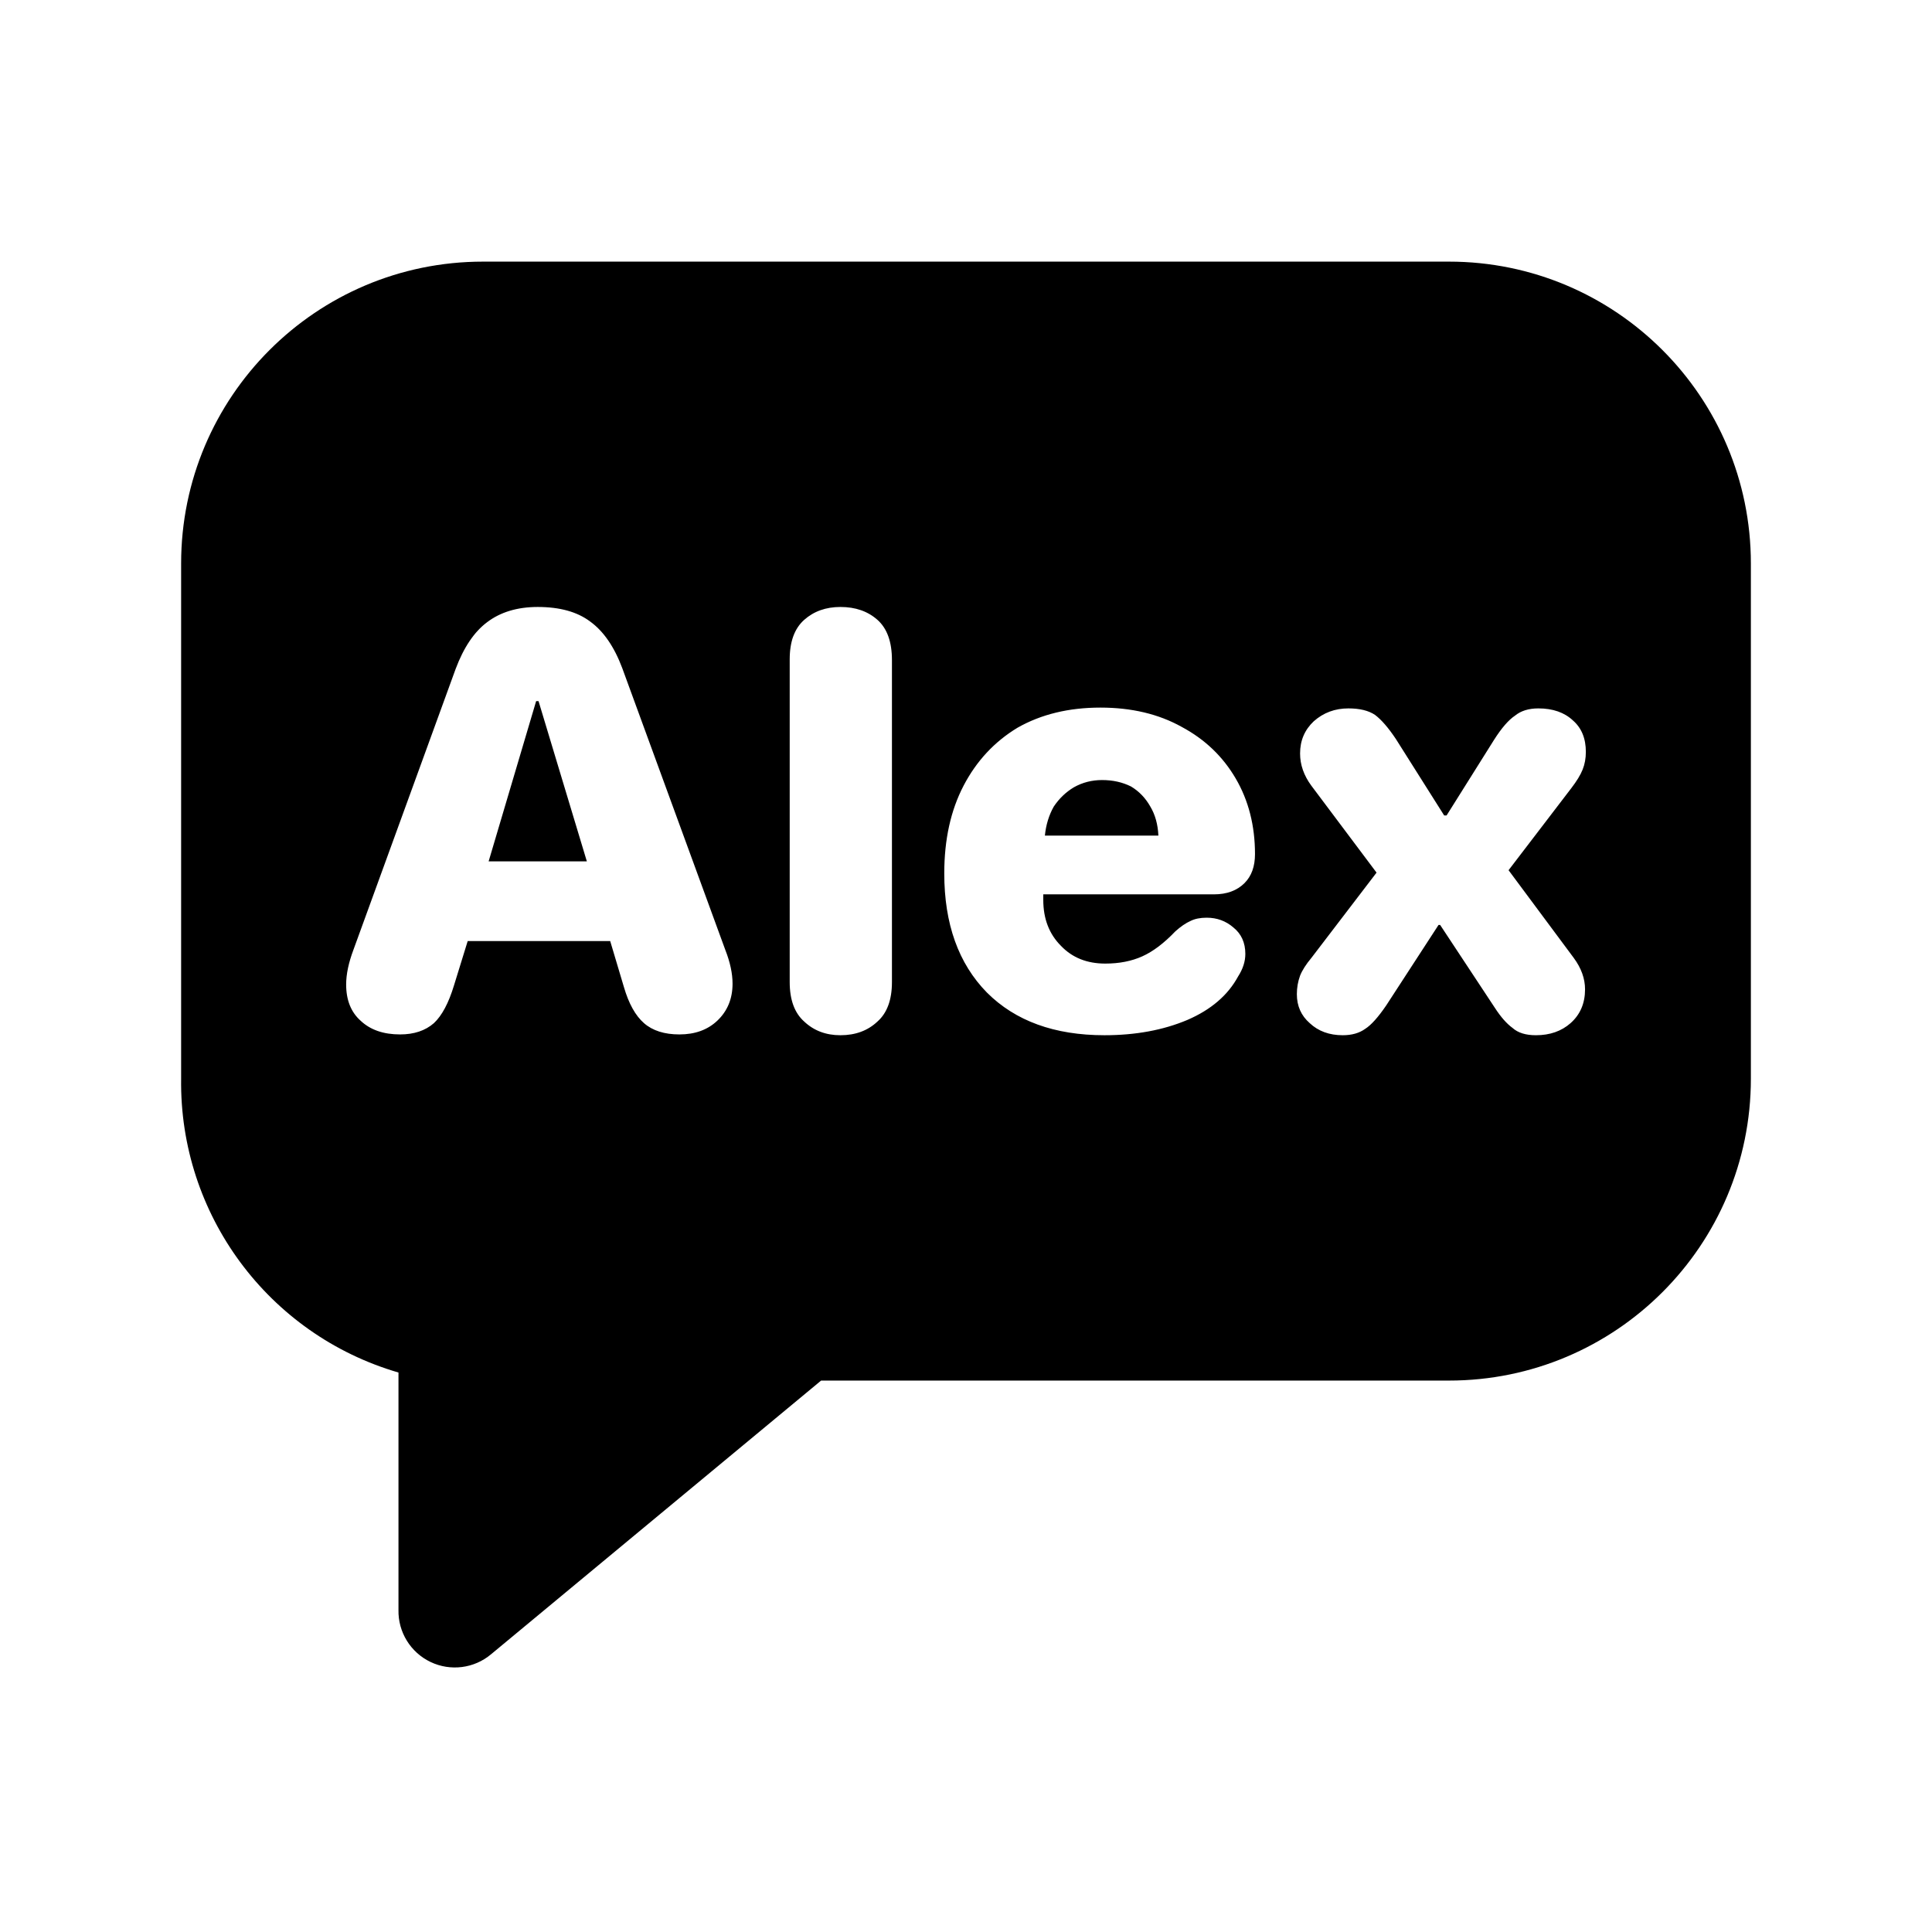
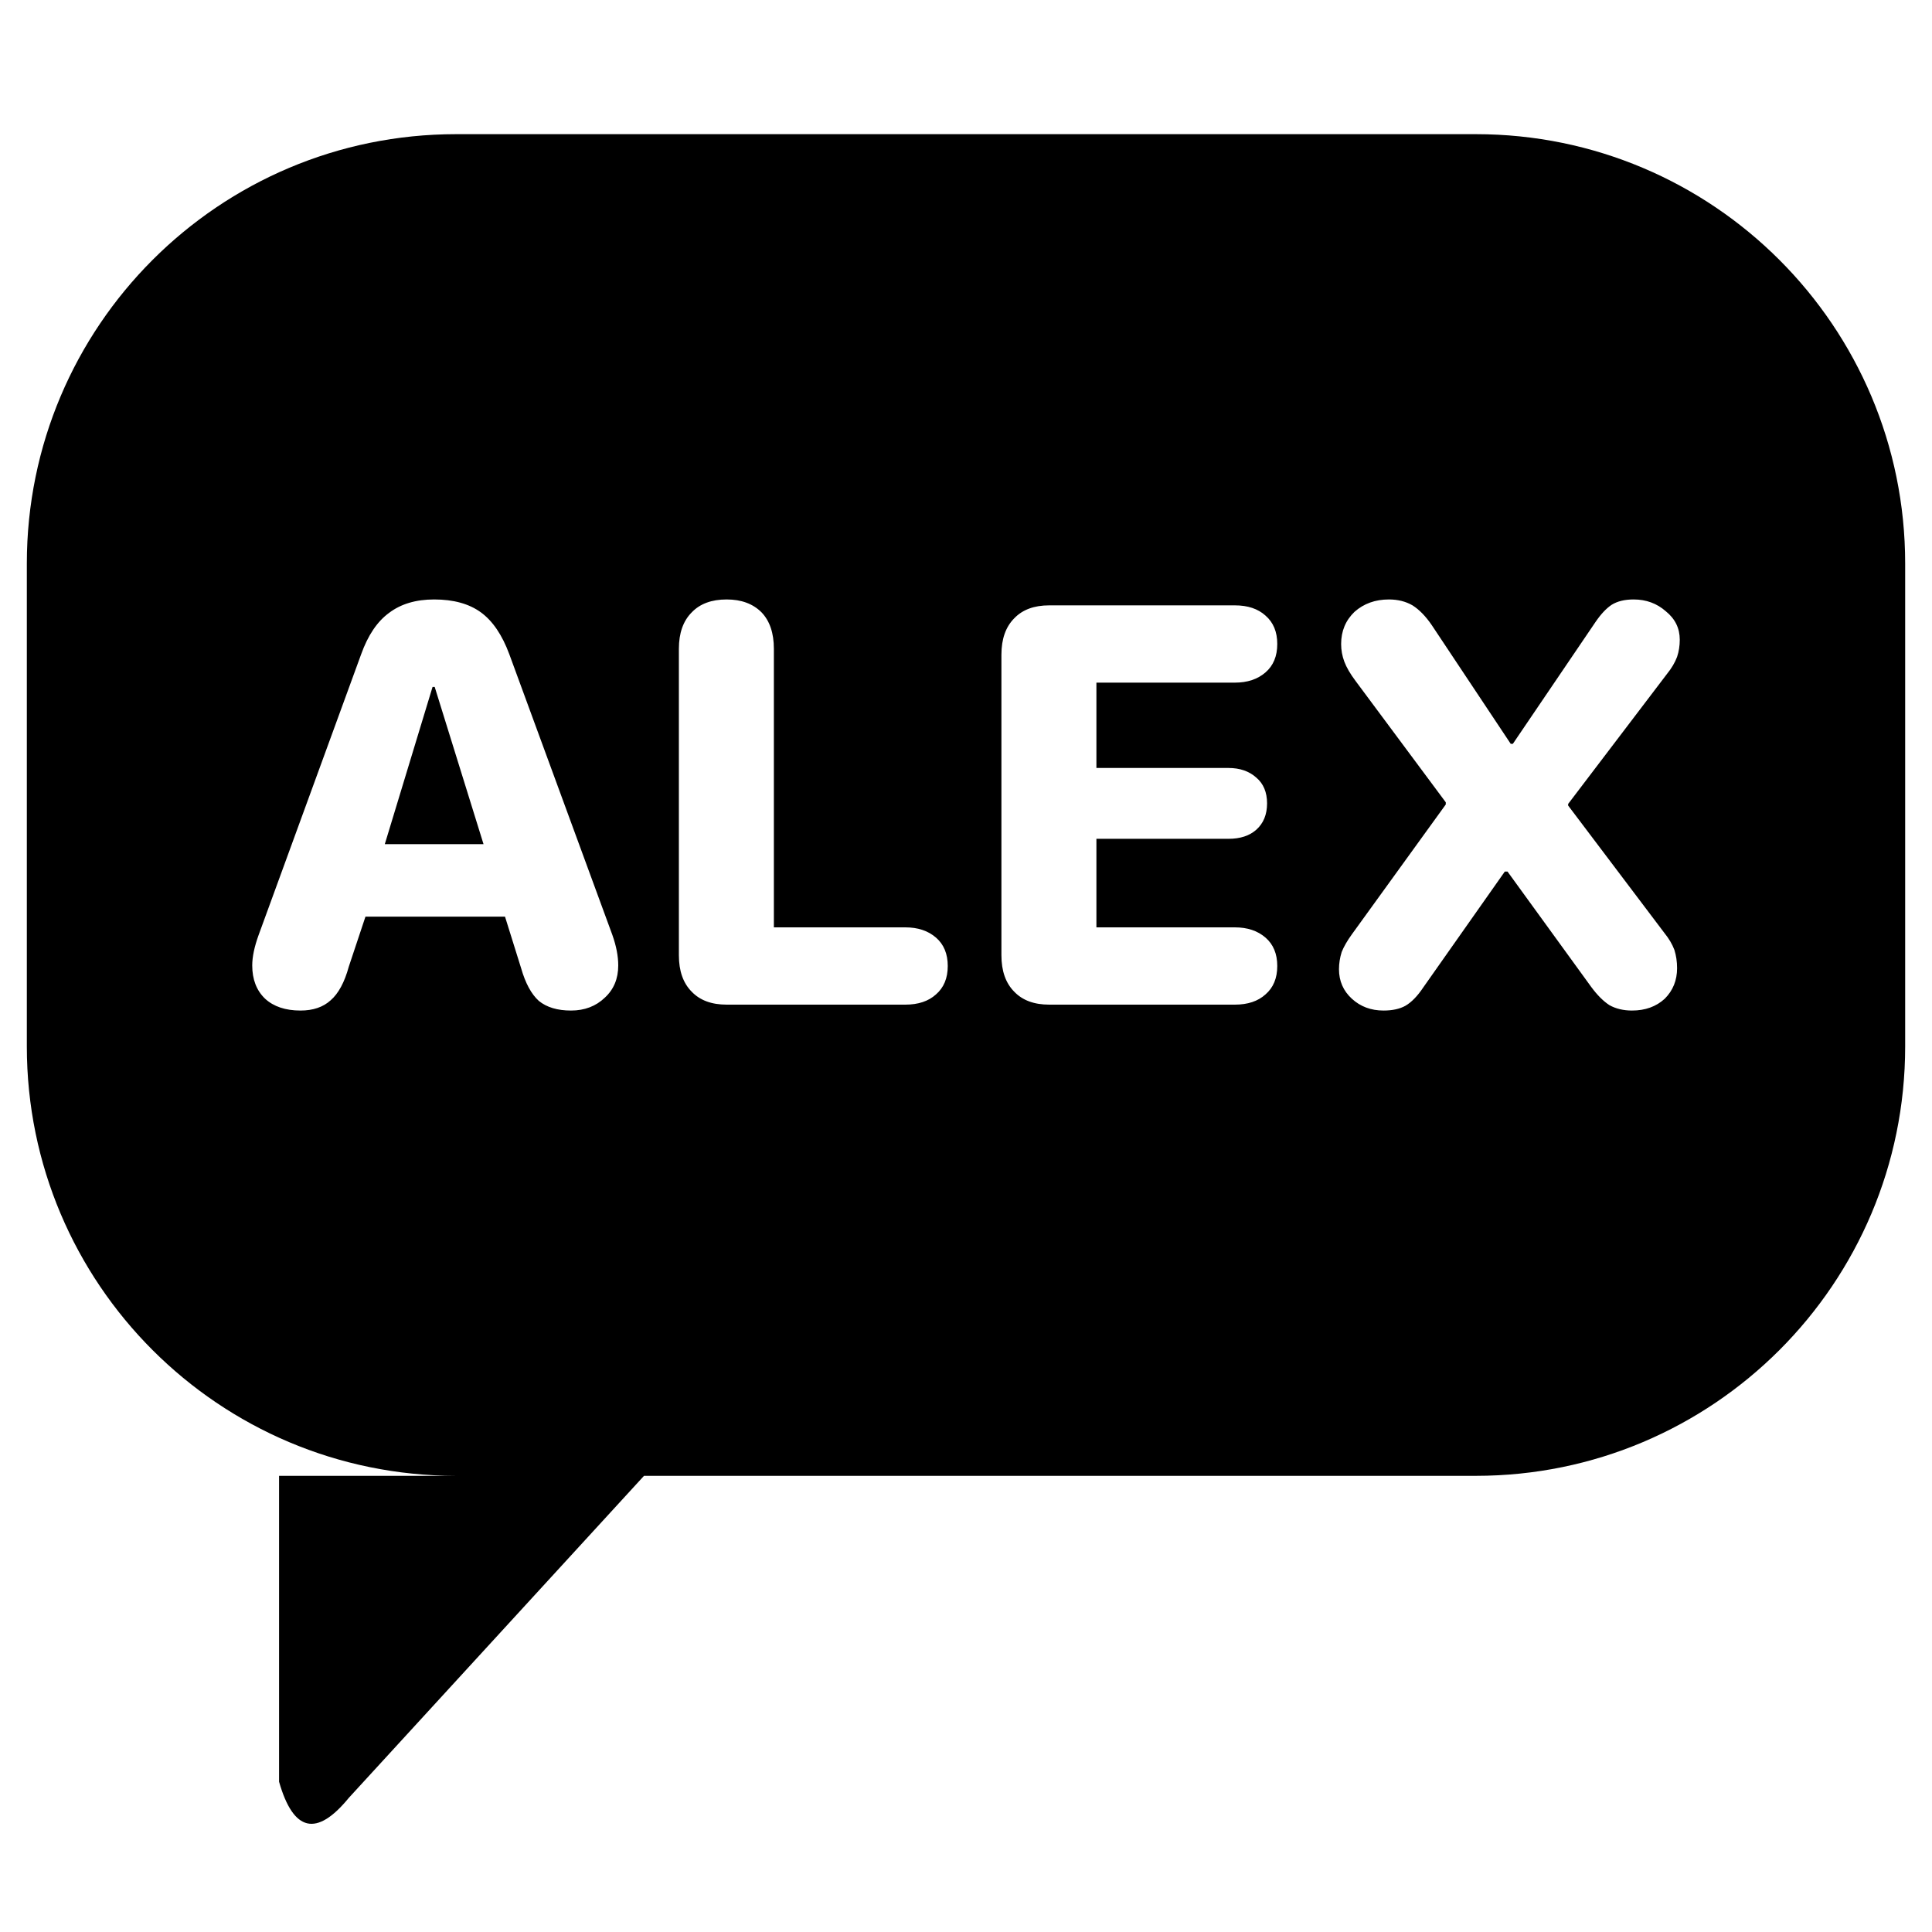
- <svg xmlns="http://www.w3.org/2000/svg" width="24" height="24" viewBox="0 0 24 24">
-   <path fill="#000" fill-rule="evenodd" d="M6 3.25h12A3.75 3.75 0 0 1 21.75 7v6.4A3.75 3.75 0 0 1 18 17.15H10.2L6.1 20.55A0.7 0.7 0 0 1 4.95 20V17.05A3.75 3.75 0 0 1 2.25 13.4V7A3.75 3.75 0 0 1 6 3.25ZM4.97 12.85Q5.23 12.85 5.39 12.71Q5.54 12.57 5.64 12.24L5.81 11.69L7.58 11.69L7.75 12.26Q7.84 12.57 8 12.71Q8.16 12.85 8.44 12.85Q8.73 12.85 8.91 12.68Q9.10 12.50 9.10 12.22Q9.10 12.03 9.01 11.80L7.73 8.30Q7.58 7.90 7.33 7.72Q7.09 7.54 6.68 7.54Q6.30 7.54 6.05 7.73Q5.81 7.91 5.66 8.31L4.39 11.80Q4.30 12.04 4.30 12.23Q4.30 12.52 4.48 12.68Q4.66 12.85 4.97 12.85ZM6.07 10.70L6.66 8.71L6.69 8.71L7.29 10.70ZM10.44 12.86Q10.72 12.86 10.90 12.69Q11.08 12.53 11.08 12.20L11.08 8.20Q11.08 7.86 10.90 7.70Q10.72 7.54 10.44 7.54Q10.17 7.54 9.99 7.70Q9.81 7.86 9.81 8.19L9.81 12.20Q9.81 12.53 9.99 12.69Q10.17 12.86 10.44 12.86ZM13.72 12.86Q14.30 12.86 14.75 12.67Q15.19 12.48 15.38 12.13Q15.47 11.99 15.47 11.85Q15.47 11.64 15.32 11.52Q15.18 11.40 14.99 11.40Q14.87 11.40 14.79 11.44Q14.70 11.48 14.60 11.57Q14.39 11.79 14.19 11.88Q13.99 11.97 13.73 11.97Q13.39 11.97 13.18 11.75Q12.96 11.53 12.96 11.18Q12.96 11.16 12.96 11.14Q12.96 11.12 12.96 11.11L15.08 11.11Q15.32 11.11 15.46 10.97Q15.59 10.84 15.59 10.61Q15.59 10.08 15.35 9.67Q15.11 9.26 14.68 9.03Q14.25 8.79 13.67 8.79Q13.08 8.79 12.64 9.04Q12.21 9.30 11.97 9.76Q11.73 10.22 11.73 10.85Q11.73 11.79 12.26 12.33Q12.79 12.86 13.72 12.86ZM12.98 10.38Q13 10.18 13.09 10.02Q13.19 9.87 13.34 9.78Q13.50 9.69 13.69 9.69Q13.89 9.69 14.05 9.77Q14.20 9.86 14.29 10.02Q14.38 10.17 14.39 10.38ZM16.68 12.86Q16.85 12.86 16.96 12.78Q17.07 12.71 17.22 12.49L17.87 11.49L17.89 11.49L18.57 12.52Q18.68 12.69 18.79 12.77Q18.89 12.86 19.08 12.86Q19.34 12.86 19.51 12.71Q19.69 12.55 19.69 12.29Q19.69 12.09 19.55 11.90L18.74 10.81L19.52 9.79Q19.62 9.66 19.66 9.56Q19.70 9.46 19.70 9.34Q19.70 9.09 19.54 8.95Q19.38 8.80 19.11 8.80Q18.93 8.80 18.82 8.89Q18.70 8.97 18.56 9.19L17.97 10.13L17.94 10.13L17.34 9.18Q17.20 8.97 17.08 8.88Q16.96 8.80 16.75 8.80Q16.50 8.80 16.32 8.96Q16.15 9.12 16.15 9.36Q16.15 9.57 16.29 9.76L17.10 10.84L16.29 11.90Q16.19 12.02 16.15 12.12Q16.11 12.23 16.11 12.35Q16.11 12.57 16.27 12.71Q16.43 12.86 16.68 12.86Z" />
+ <svg xmlns="http://www.w3.org/2000/svg" width="36" height="36" viewBox="0 0 36 36">
+   <path fill="#000" fill-rule="evenodd" d="M8.5 2.5H27.5A8.0 8.0 0 0 1 35.5 10.5V19.5A8.0 8.0 0 0 1 27.5 27.5H12.0L6.5 33.5Q5.6 34.6 5.2 33.2V27.5H8.5A8.0 8.0 0 0 1 0.5 19.5V10.5A8.0 8.0 0 0 1 8.5 2.5ZM5.6 18.83Q5.95 18.83 6.16 18.64Q6.38 18.45 6.5 18.01L6.81 17.08H9.41L9.71 18.04Q9.83 18.46 10.04 18.65Q10.26 18.83 10.64 18.83Q11.02 18.83 11.27 18.59Q11.52 18.36 11.52 17.99Q11.52 17.73 11.41 17.42L9.49 12.19Q9.29 11.65 8.96 11.41Q8.63 11.17 8.09 11.17Q7.58 11.17 7.25 11.42Q6.92 11.66 6.73 12.19L4.82 17.42Q4.7 17.75 4.7 17.99Q4.7 18.38 4.94 18.61Q5.18 18.83 5.6 18.83ZM7.17 15.73 8.06 12.8H8.1L9.01 15.73ZM13.54 18.72H16.87Q17.23 18.72 17.44 18.53Q17.66 18.34 17.66 18Q17.66 17.66 17.44 17.47Q17.22 17.28 16.87 17.28H14.42V12.09Q14.42 11.65 14.19 11.41Q13.95 11.17 13.54 11.17Q13.12 11.17 12.89 11.41Q12.65 11.65 12.65 12.09V17.8Q12.65 18.24 12.89 18.48Q13.12 18.72 13.54 18.72ZM19.55 18.72H23.01Q23.37 18.72 23.58 18.53Q23.8 18.34 23.8 18Q23.8 17.66 23.58 17.47Q23.36 17.28 23.01 17.28H20.43V15.63H22.89Q23.22 15.63 23.41 15.46Q23.61 15.28 23.61 14.97Q23.61 14.66 23.41 14.49Q23.21 14.31 22.89 14.31H20.43V12.72H23.01Q23.36 12.72 23.58 12.53Q23.8 12.34 23.8 12Q23.8 11.66 23.58 11.47Q23.37 11.28 23.01 11.28H19.55Q19.13 11.28 18.9 11.52Q18.66 11.76 18.66 12.2V17.8Q18.66 18.24 18.9 18.48Q19.13 18.72 19.55 18.72ZM25.78 18.83Q26.03 18.83 26.19 18.74Q26.36 18.64 26.52 18.4L28.04 16.24H28.09L29.65 18.39Q29.82 18.62 29.99 18.73Q30.17 18.83 30.41 18.83Q30.78 18.83 31.02 18.61Q31.25 18.38 31.25 18.04Q31.25 17.86 31.2 17.7Q31.14 17.54 31.01 17.38L29.22 15.01V14.98L31.06 12.56Q31.19 12.4 31.25 12.24Q31.3 12.09 31.3 11.92Q31.3 11.6 31.04 11.39Q30.79 11.17 30.44 11.17Q30.19 11.17 30.03 11.27Q29.88 11.37 29.73 11.59L28.19 13.86H28.15L26.68 11.65Q26.51 11.4 26.32 11.28Q26.13 11.17 25.88 11.17Q25.5 11.17 25.24 11.4Q24.99 11.64 24.99 12Q24.99 12.17 25.05 12.33Q25.11 12.49 25.26 12.69L26.94 14.95V14.99L25.19 17.41Q25.06 17.59 25 17.74Q24.95 17.9 24.95 18.06Q24.95 18.39 25.19 18.61Q25.43 18.83 25.78 18.83Z" />
</svg>
